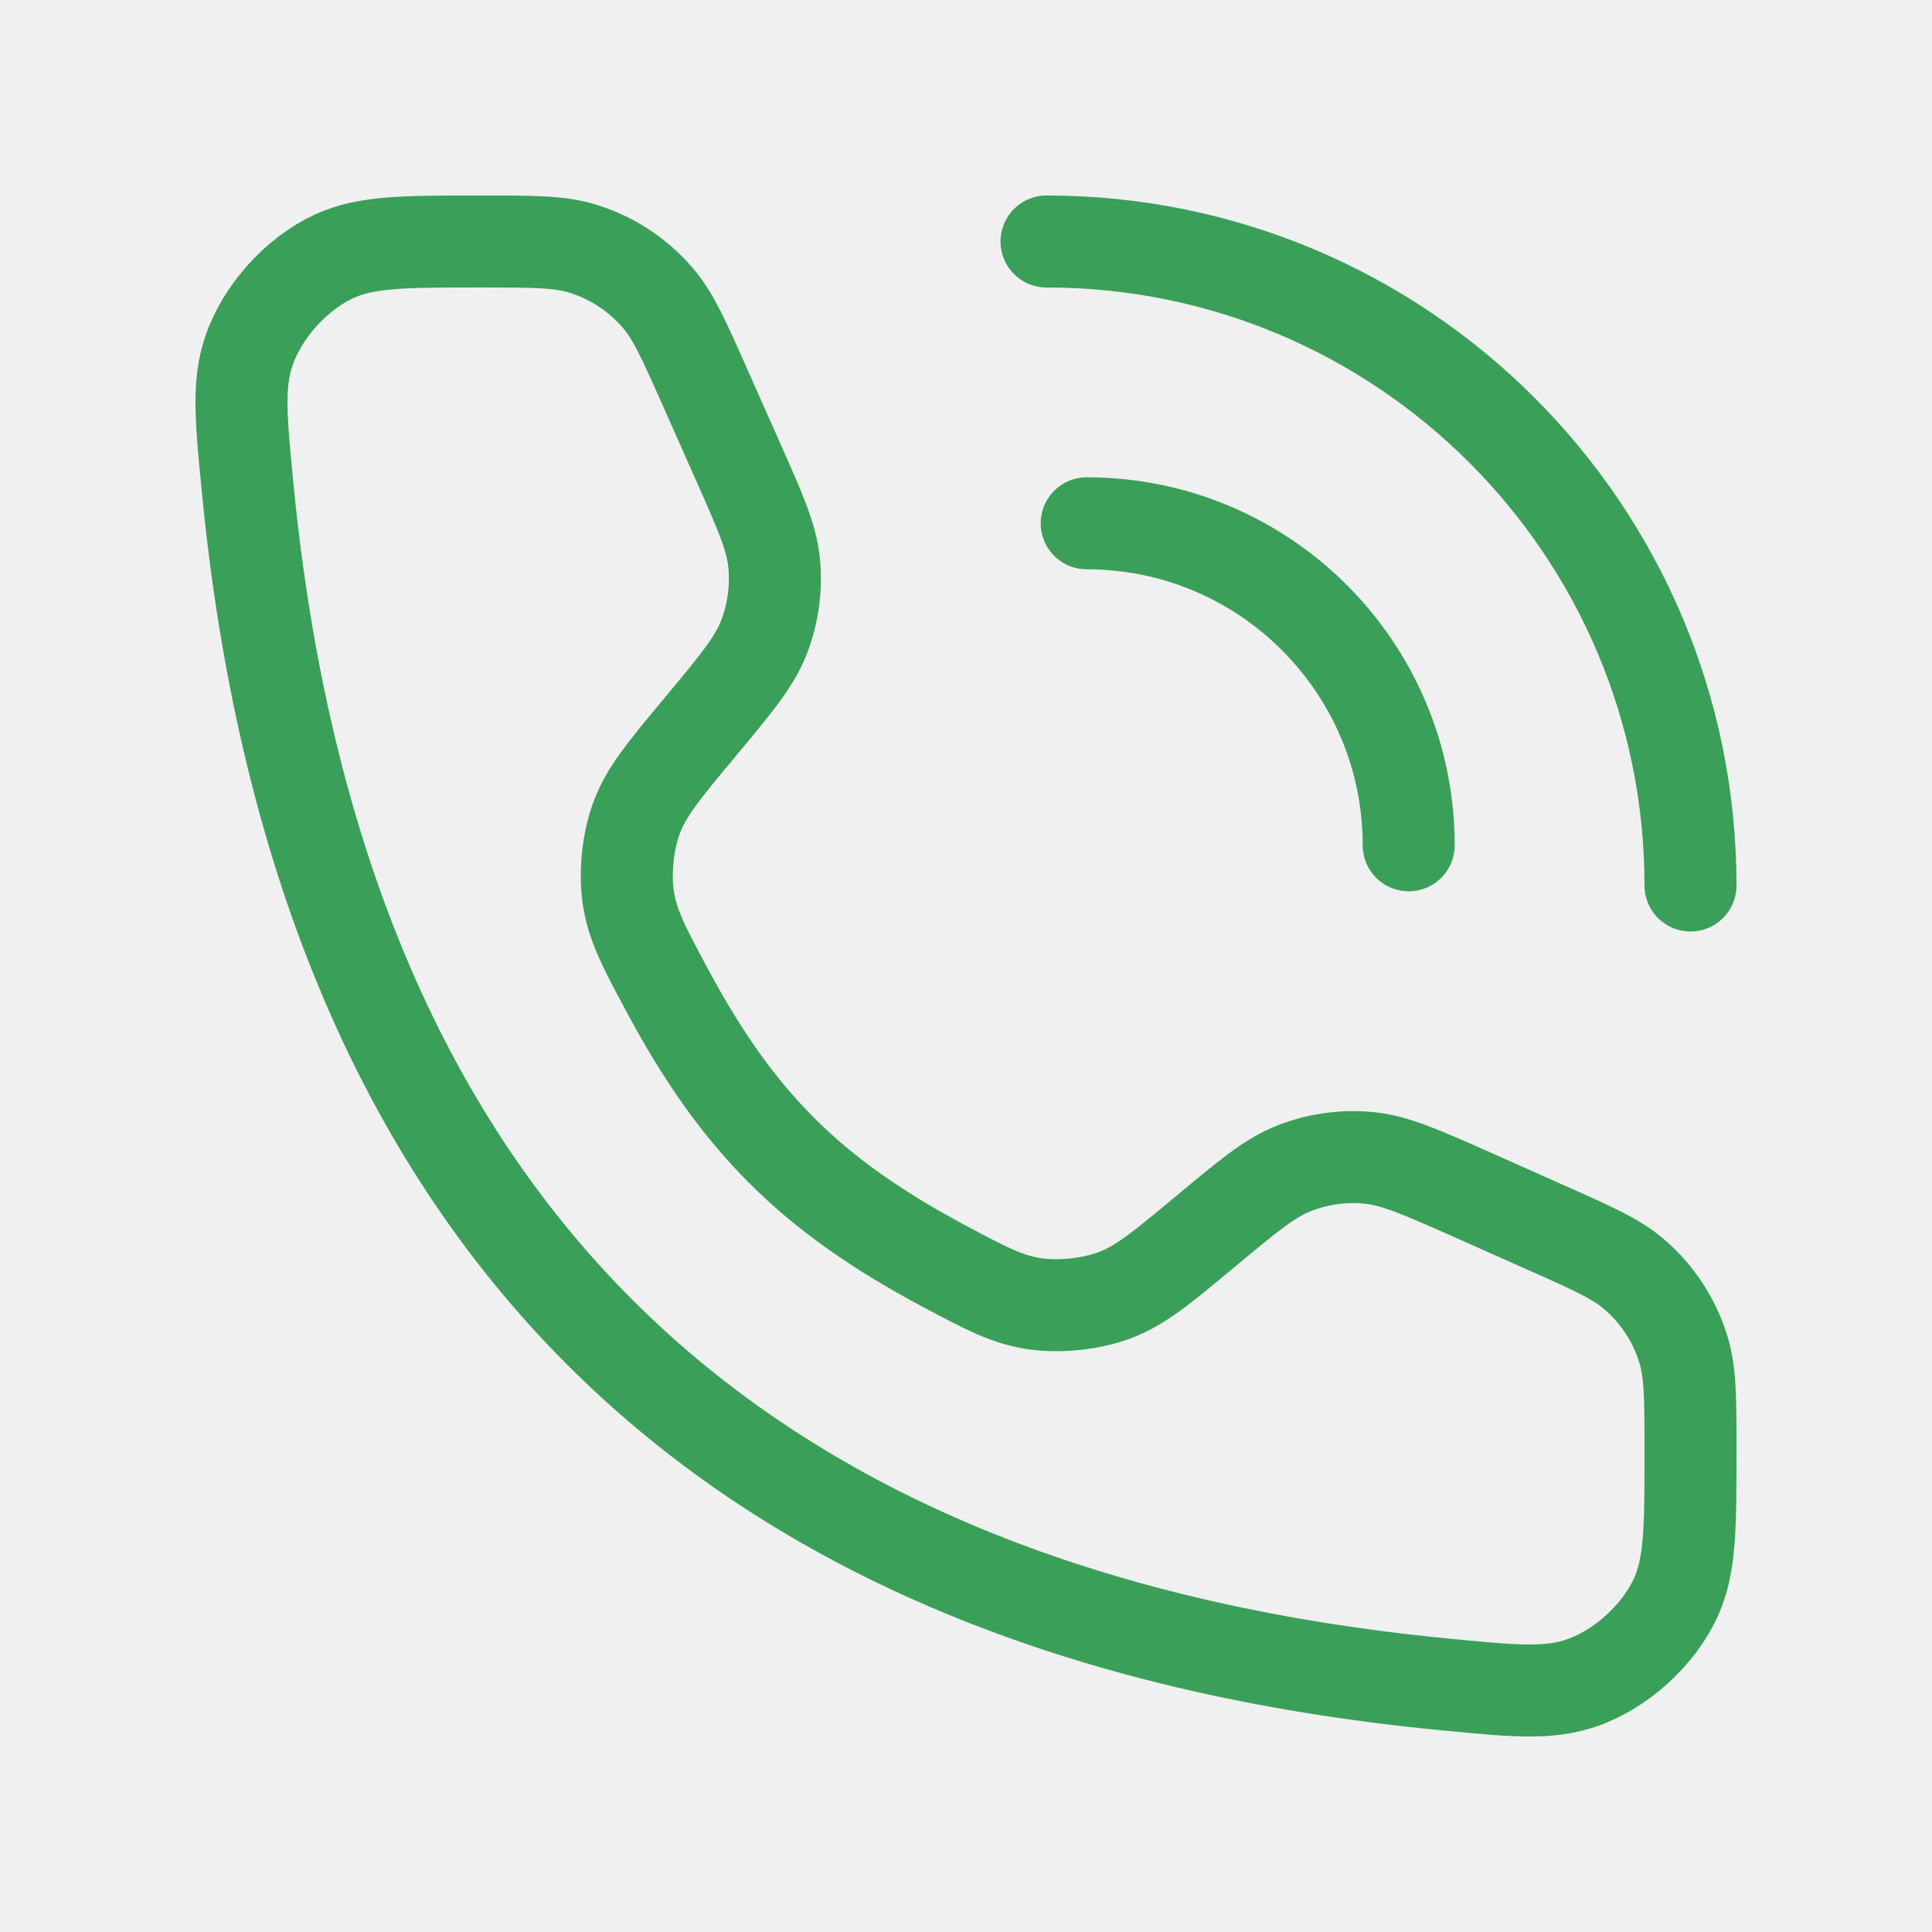
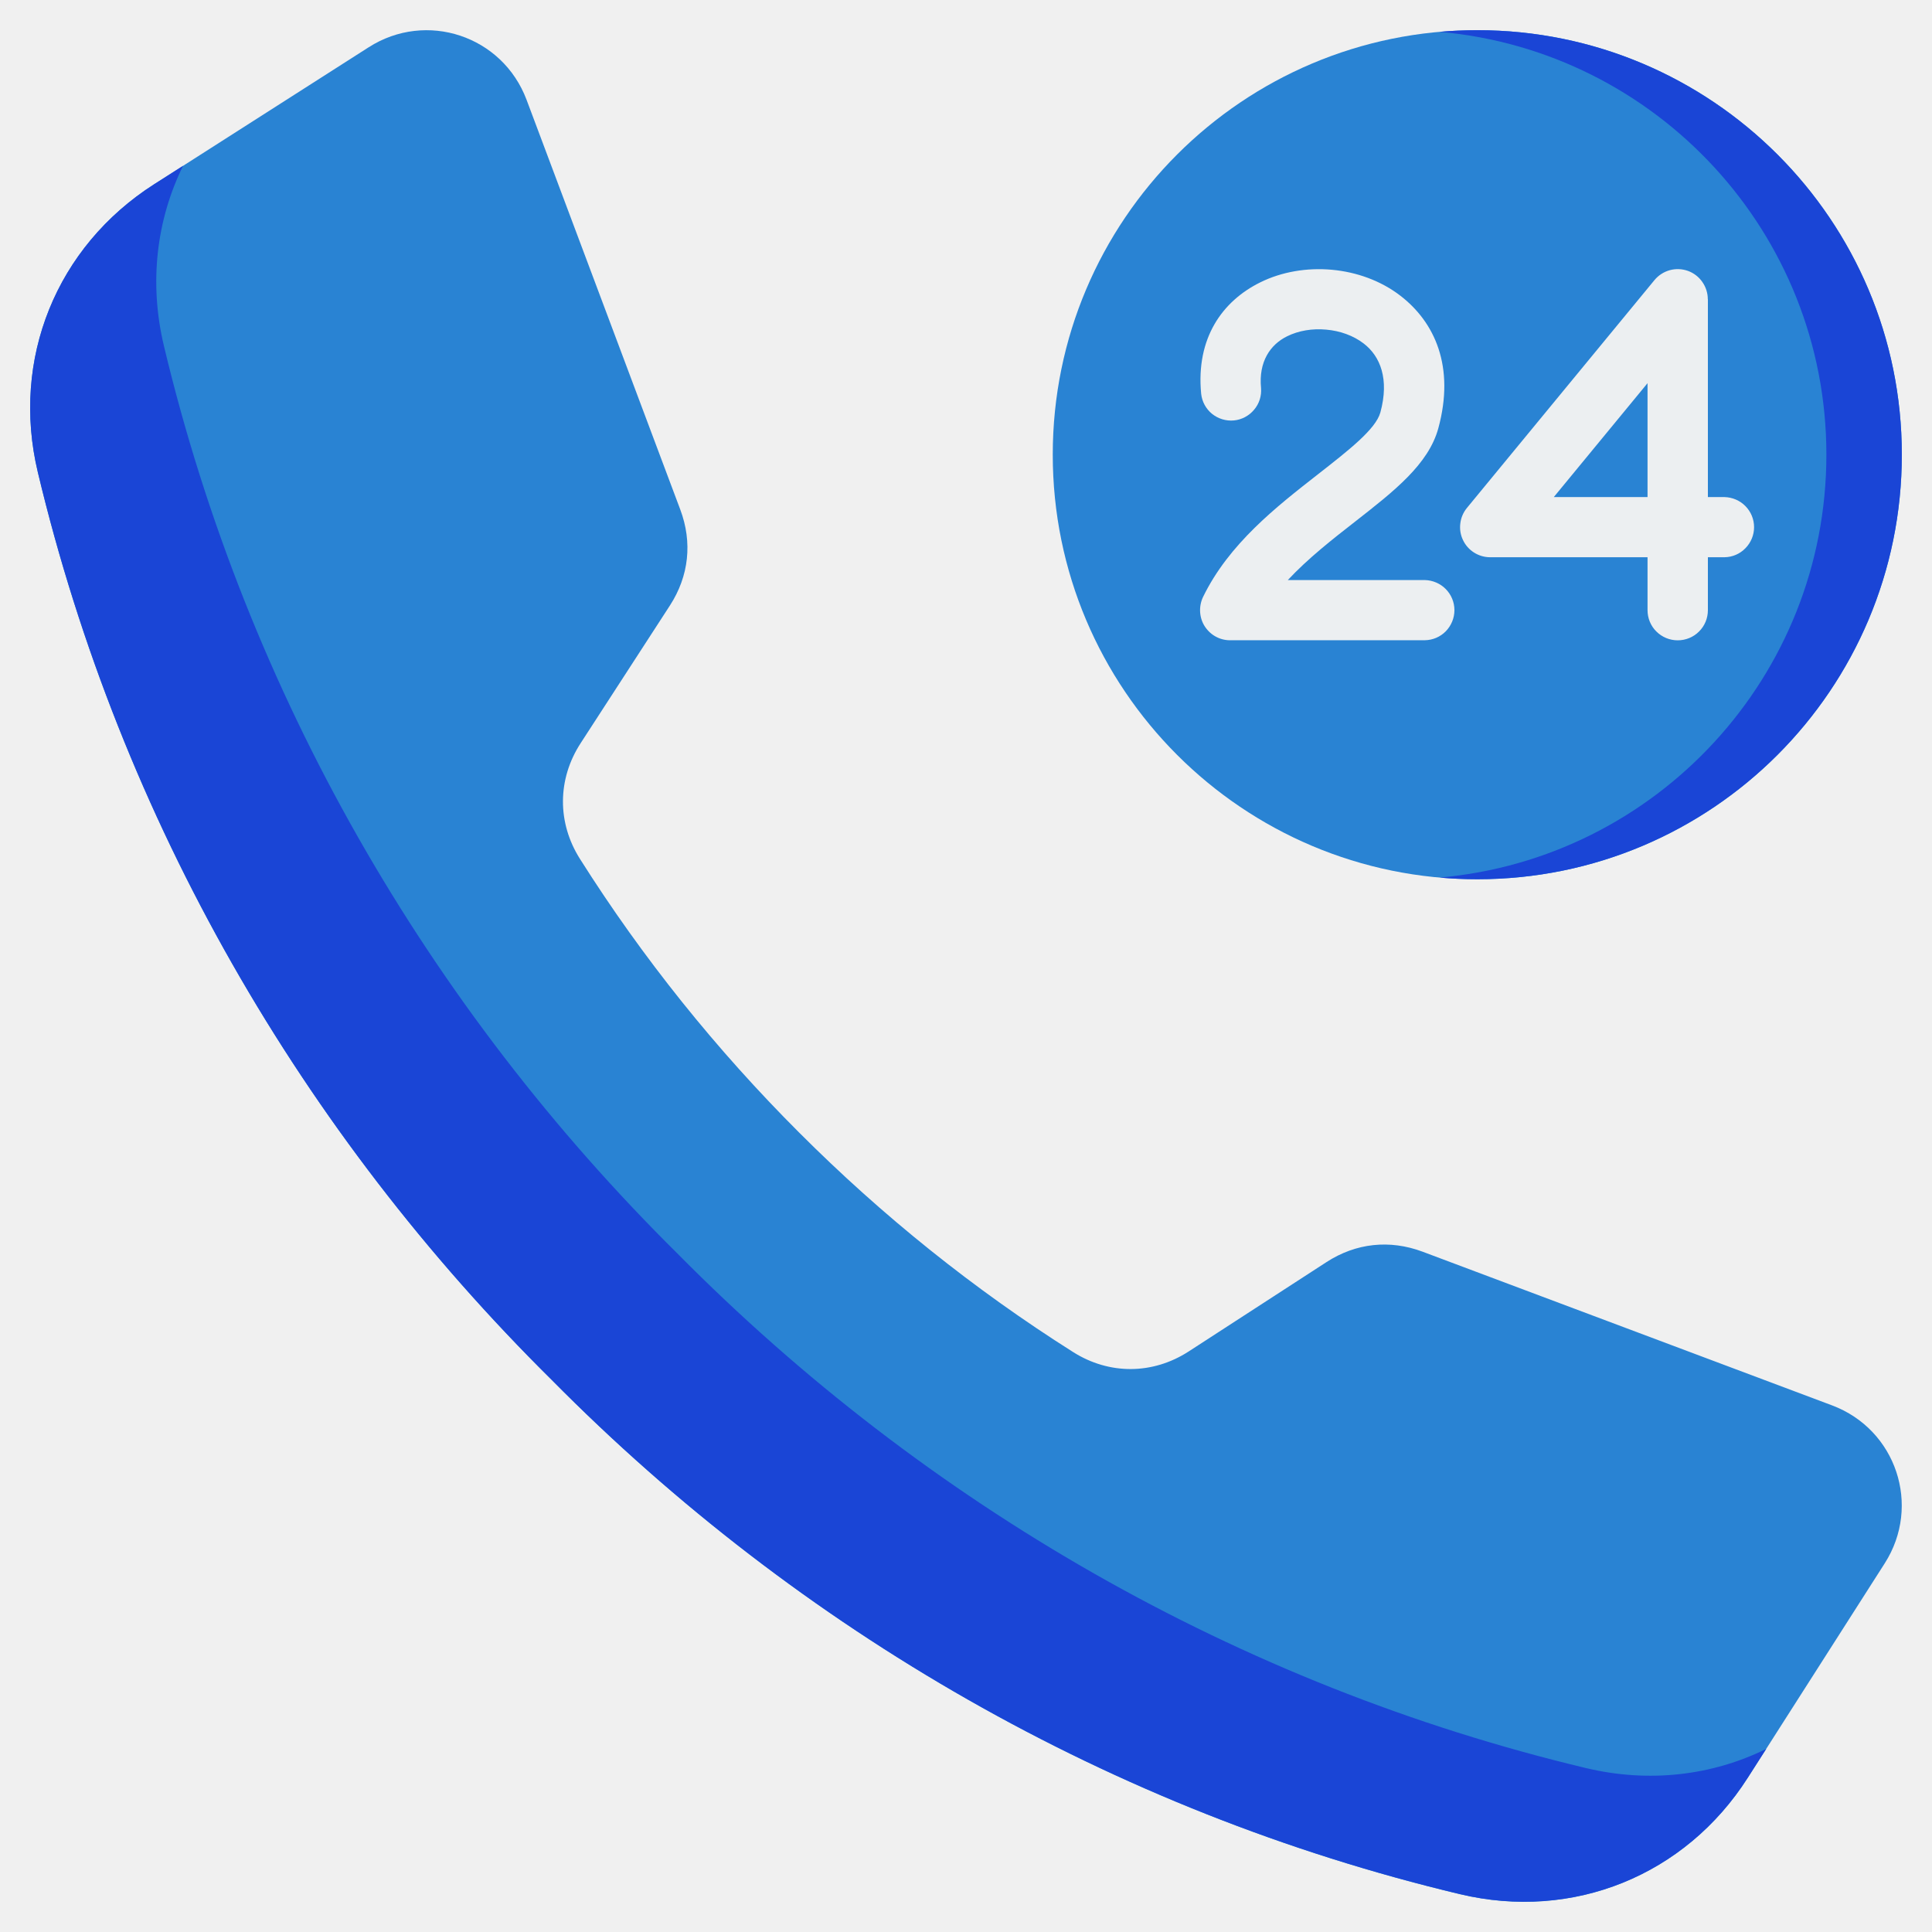
<svg xmlns="http://www.w3.org/2000/svg" width="21" height="21" viewBox="0 0 21 21" fill="none">
-   <path d="M11.375 2.625C15.241 2.625 18.375 5.759 18.375 9.625M11.812 5.688C13.745 5.688 15.312 7.255 15.312 9.188" stroke="#3A9F59" stroke-linecap="round" stroke-linejoin="round" />
-   <path d="M8.013 4.998L7.661 4.205C7.431 3.687 7.316 3.428 7.143 3.23C6.927 2.981 6.646 2.798 6.331 2.702C6.08 2.625 5.796 2.625 5.229 2.625C4.399 2.625 3.985 2.625 3.636 2.784C3.226 2.972 2.856 3.38 2.708 3.807C2.583 4.169 2.618 4.541 2.69 5.285C3.454 13.204 7.796 17.546 15.715 18.31C16.459 18.382 16.831 18.417 17.193 18.292C17.62 18.145 18.028 17.774 18.215 17.364C18.375 17.015 18.375 16.601 18.375 15.771C18.375 15.204 18.375 14.92 18.298 14.669C18.202 14.354 18.019 14.072 17.77 13.857C17.572 13.684 17.313 13.569 16.794 13.339L16.002 12.986C15.44 12.737 15.16 12.612 14.875 12.585C14.602 12.559 14.326 12.598 14.071 12.697C13.804 12.801 13.568 12.998 13.096 13.391C12.626 13.782 12.392 13.978 12.104 14.083C11.85 14.176 11.514 14.21 11.246 14.171C10.944 14.126 10.712 14.002 10.249 13.755C8.809 12.985 8.015 12.191 7.245 10.751C6.997 10.288 6.874 10.056 6.829 9.754C6.79 9.486 6.824 9.15 6.917 8.896C7.022 8.608 7.218 8.374 7.609 7.904C8.002 7.432 8.199 7.196 8.303 6.929C8.402 6.674 8.441 6.398 8.415 6.125C8.388 5.84 8.263 5.56 8.013 4.998Z" stroke="#3A9F59" stroke-linecap="round" />
+   <g clip-path="url(#clip0_78_4230)">
+     <path d="M16.058 9.557C18.606 9.557 20.672 7.491 20.672 4.942C20.672 2.394 18.606 0.328 16.058 0.328C13.509 0.328 11.443 2.394 11.443 4.942C11.443 7.491 13.509 9.557 16.058 9.557Z" fill="#2983D3" />
+     <path fill-rule="evenodd" clip-rule="evenodd" d="M19.852 4.942C19.852 7.353 18.004 9.331 15.648 9.539C15.783 9.551 15.919 9.557 16.058 9.557C18.606 9.557 20.672 7.491 20.672 4.942C20.672 2.394 18.606 0.328 16.058 0.328C15.919 0.328 15.783 0.334 15.648 0.346C18.004 0.554 19.852 2.532 19.852 4.942Z" fill="#1A45D6" />
+     <path fill-rule="evenodd" clip-rule="evenodd" d="M13.707 4.218C13.714 4.303 13.687 4.389 13.631 4.454C13.576 4.52 13.497 4.562 13.412 4.57C13.326 4.578 13.241 4.552 13.174 4.498C13.107 4.443 13.065 4.365 13.056 4.279C12.998 3.675 13.287 3.272 13.699 3.069C13.933 2.953 14.208 2.908 14.475 2.932C14.743 2.956 15.008 3.05 15.221 3.214C15.597 3.503 15.816 3.987 15.634 4.655C15.527 5.047 15.154 5.338 14.729 5.67C14.483 5.862 14.217 6.07 13.998 6.305H15.487C15.573 6.307 15.655 6.342 15.715 6.403C15.775 6.464 15.809 6.546 15.809 6.632C15.809 6.718 15.775 6.8 15.715 6.862C15.655 6.923 15.573 6.958 15.487 6.959H13.39C13.333 6.962 13.276 6.951 13.225 6.925C13.174 6.9 13.131 6.861 13.099 6.814C13.067 6.767 13.049 6.712 13.045 6.655C13.041 6.598 13.052 6.541 13.076 6.49C13.357 5.911 13.873 5.509 14.326 5.155C14.66 4.894 14.954 4.665 15.004 4.483C15.103 4.12 15.003 3.872 14.823 3.734C14.71 3.647 14.565 3.596 14.416 3.583C14.266 3.569 14.115 3.593 13.989 3.656C13.807 3.746 13.679 3.932 13.707 4.218ZM18.744 5.403C18.83 5.405 18.912 5.44 18.972 5.501C19.032 5.562 19.066 5.644 19.066 5.73C19.066 5.816 19.032 5.898 18.972 5.959C18.912 6.021 18.83 6.056 18.744 6.057H18.564V6.632C18.564 6.719 18.53 6.803 18.468 6.864C18.407 6.926 18.323 6.96 18.236 6.96C18.149 6.96 18.066 6.926 18.004 6.864C17.942 6.803 17.908 6.719 17.908 6.632V6.057H16.197C16.135 6.057 16.074 6.039 16.022 6.006C15.97 5.973 15.928 5.926 15.902 5.87C15.875 5.814 15.865 5.751 15.873 5.69C15.88 5.628 15.905 5.57 15.944 5.522L17.983 3.045C18.026 2.993 18.084 2.955 18.149 2.937C18.214 2.919 18.283 2.922 18.346 2.944C18.41 2.967 18.465 3.009 18.503 3.064C18.542 3.119 18.563 3.185 18.563 3.252H18.564V5.403L18.744 5.403ZM16.889 5.403H17.908V4.165L16.889 5.403Z" fill="#ECEFF1" />
+     <path fill-rule="evenodd" clip-rule="evenodd" d="M8.688 12.312C7.785 11.41 6.984 10.412 6.304 9.336C6.055 8.943 6.058 8.47 6.31 8.08L7.282 6.581C7.489 6.261 7.528 5.895 7.394 5.538L5.724 1.086C5.462 0.388 4.634 0.113 4.007 0.514L1.676 2.003C0.612 2.682 0.118 3.904 0.411 5.132C1.313 8.911 3.28 12.312 5.999 15.001C8.688 17.72 12.089 19.687 15.868 20.589C17.096 20.882 18.318 20.388 18.997 19.324L20.486 16.993C20.887 16.366 20.611 15.538 19.914 15.276L15.462 13.605C15.105 13.472 14.739 13.511 14.419 13.718L12.92 14.69C12.53 14.942 12.057 14.945 11.664 14.696C10.588 14.016 9.59 13.215 8.688 12.312Z" fill="#2983D3" />
+     <path fill-rule="evenodd" clip-rule="evenodd" d="M17.238 19.218C13.46 18.316 10.059 16.349 7.369 13.631C4.65 10.941 2.684 7.54 1.782 3.761C1.618 3.075 1.7 2.391 1.99 1.802L1.676 2.002C0.612 2.682 0.118 3.904 0.411 5.132C1.313 8.911 3.28 12.311 5.999 15.001C8.688 17.72 12.089 19.686 15.868 20.588C17.096 20.881 18.318 20.387 18.997 19.324L19.198 19.01C18.609 19.3 17.925 19.382 17.238 19.218Z" fill="#1A45D6" />
+   </g>
+   <defs>
+     <clipPath id="clip0_78_4230">
+       <rect width="21" height="21" fill="white" />
+     </clipPath>
+   </defs>
</svg>
